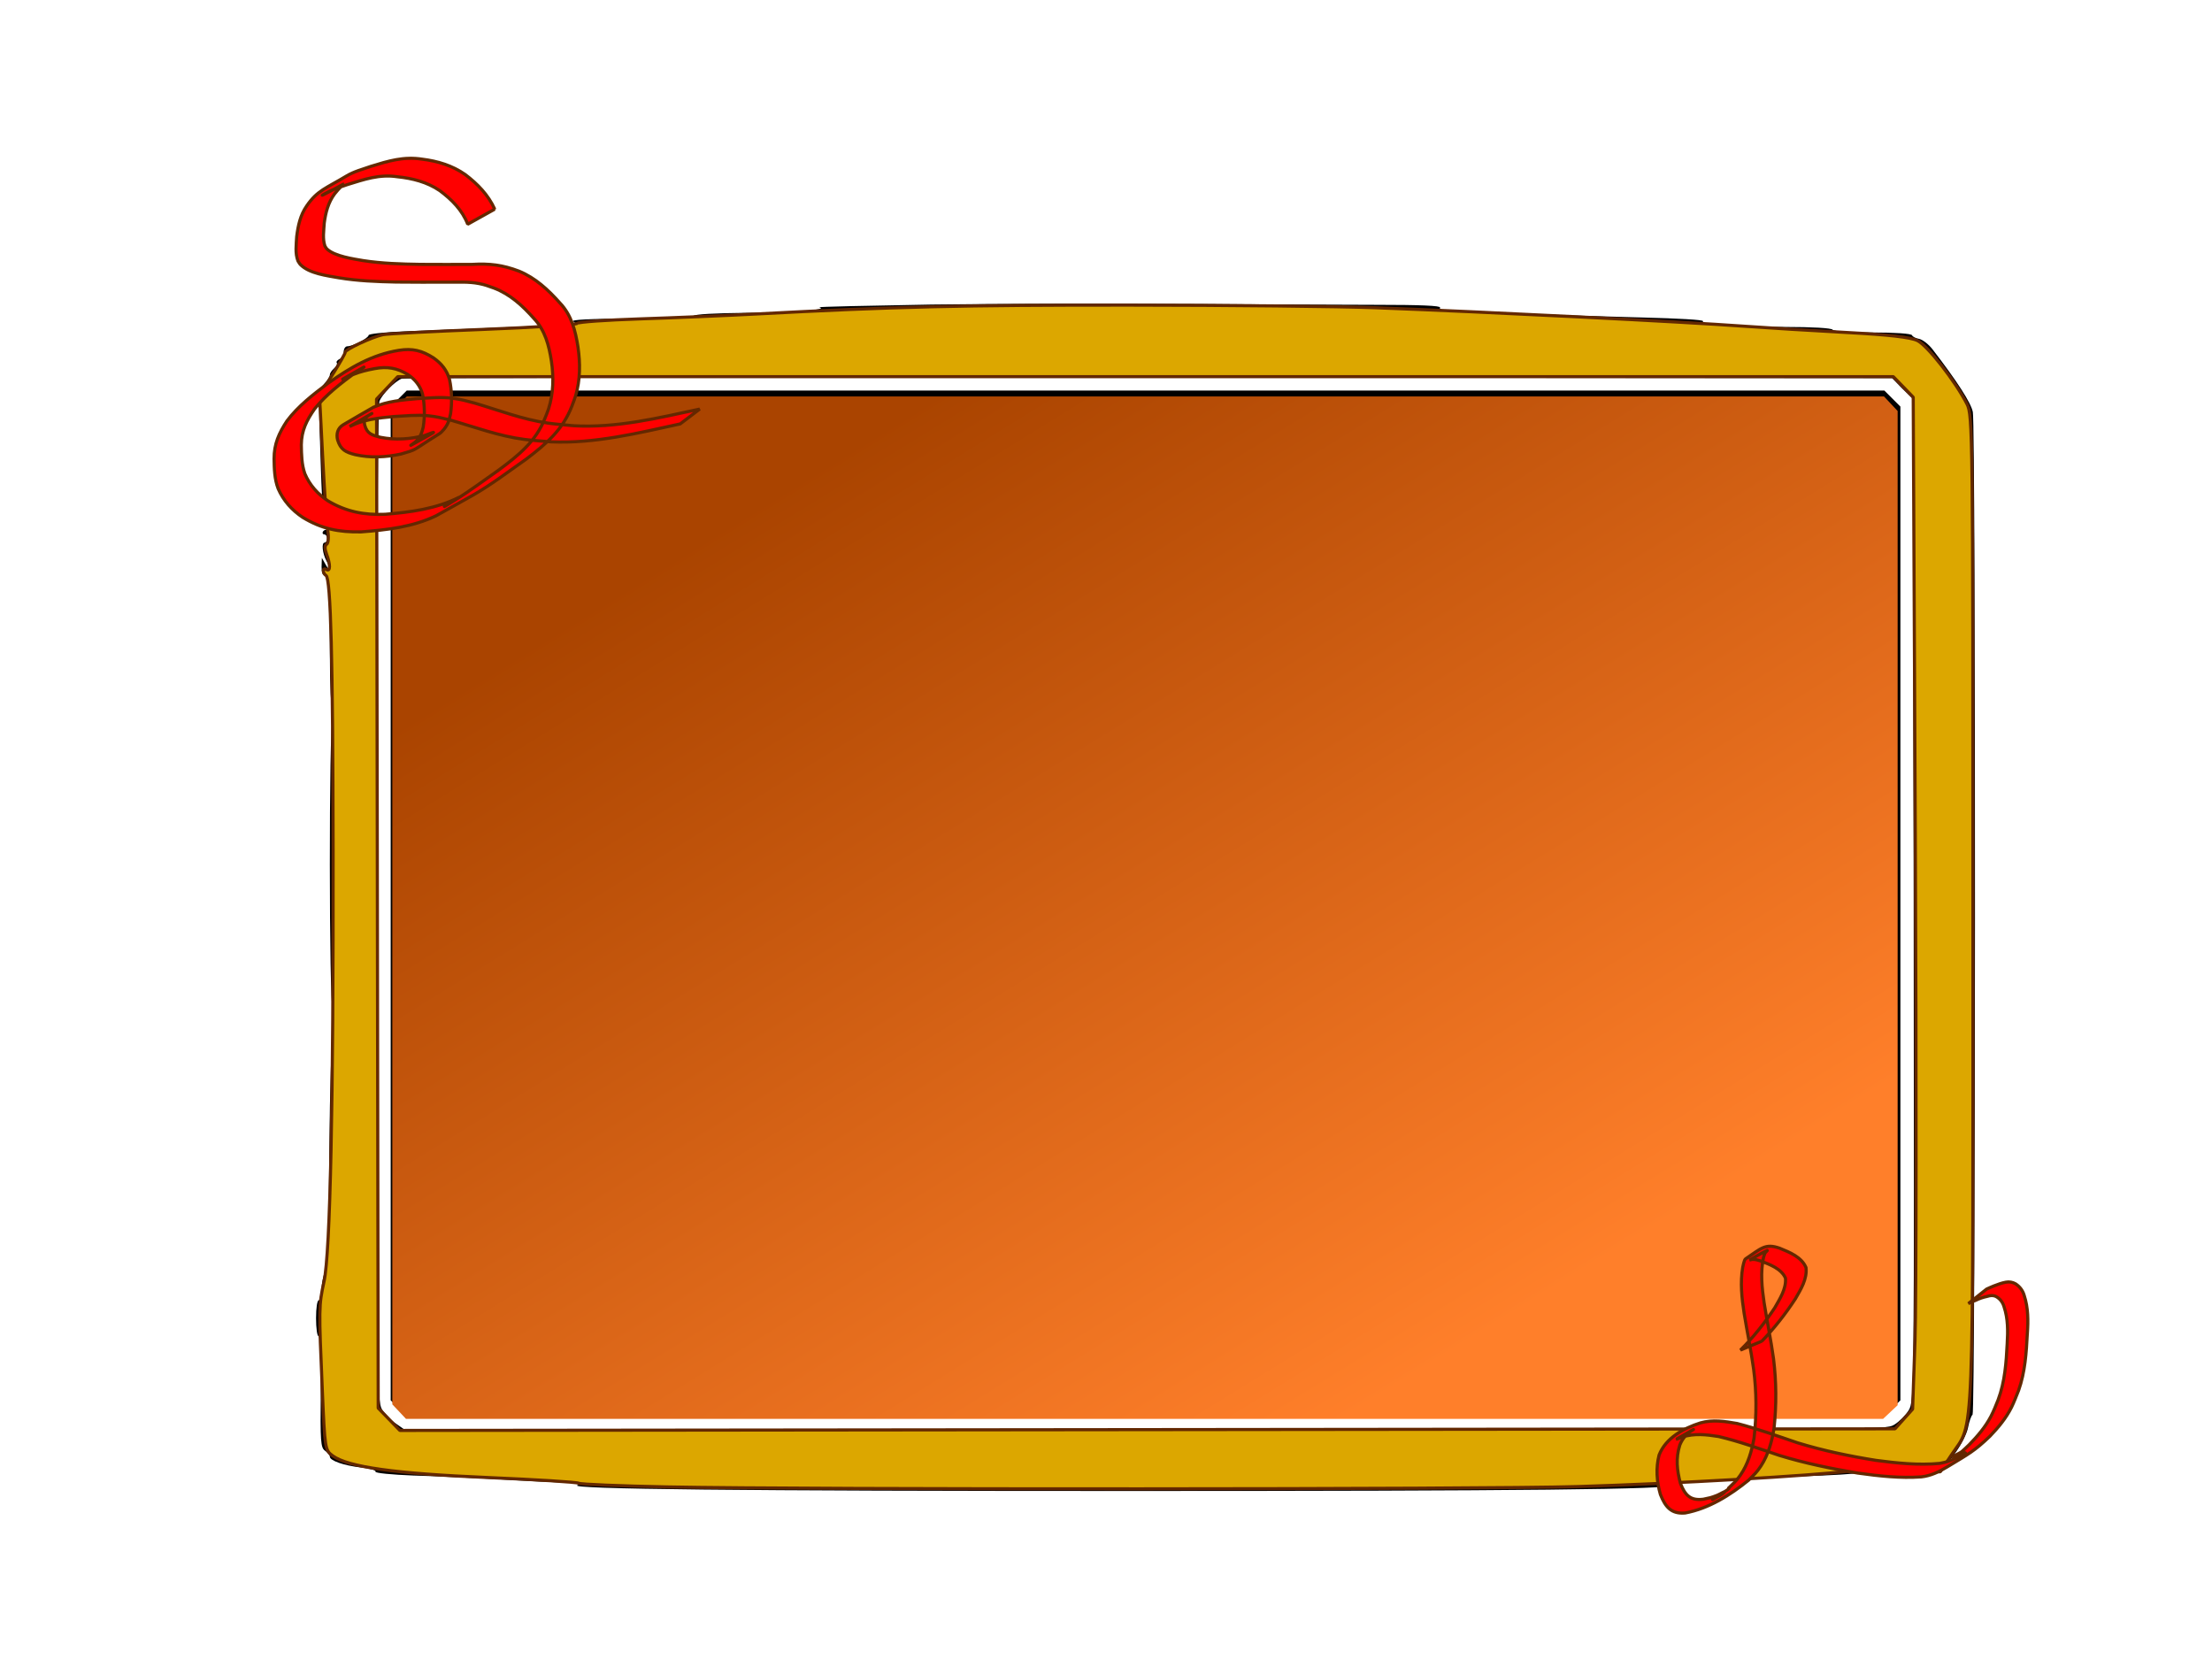
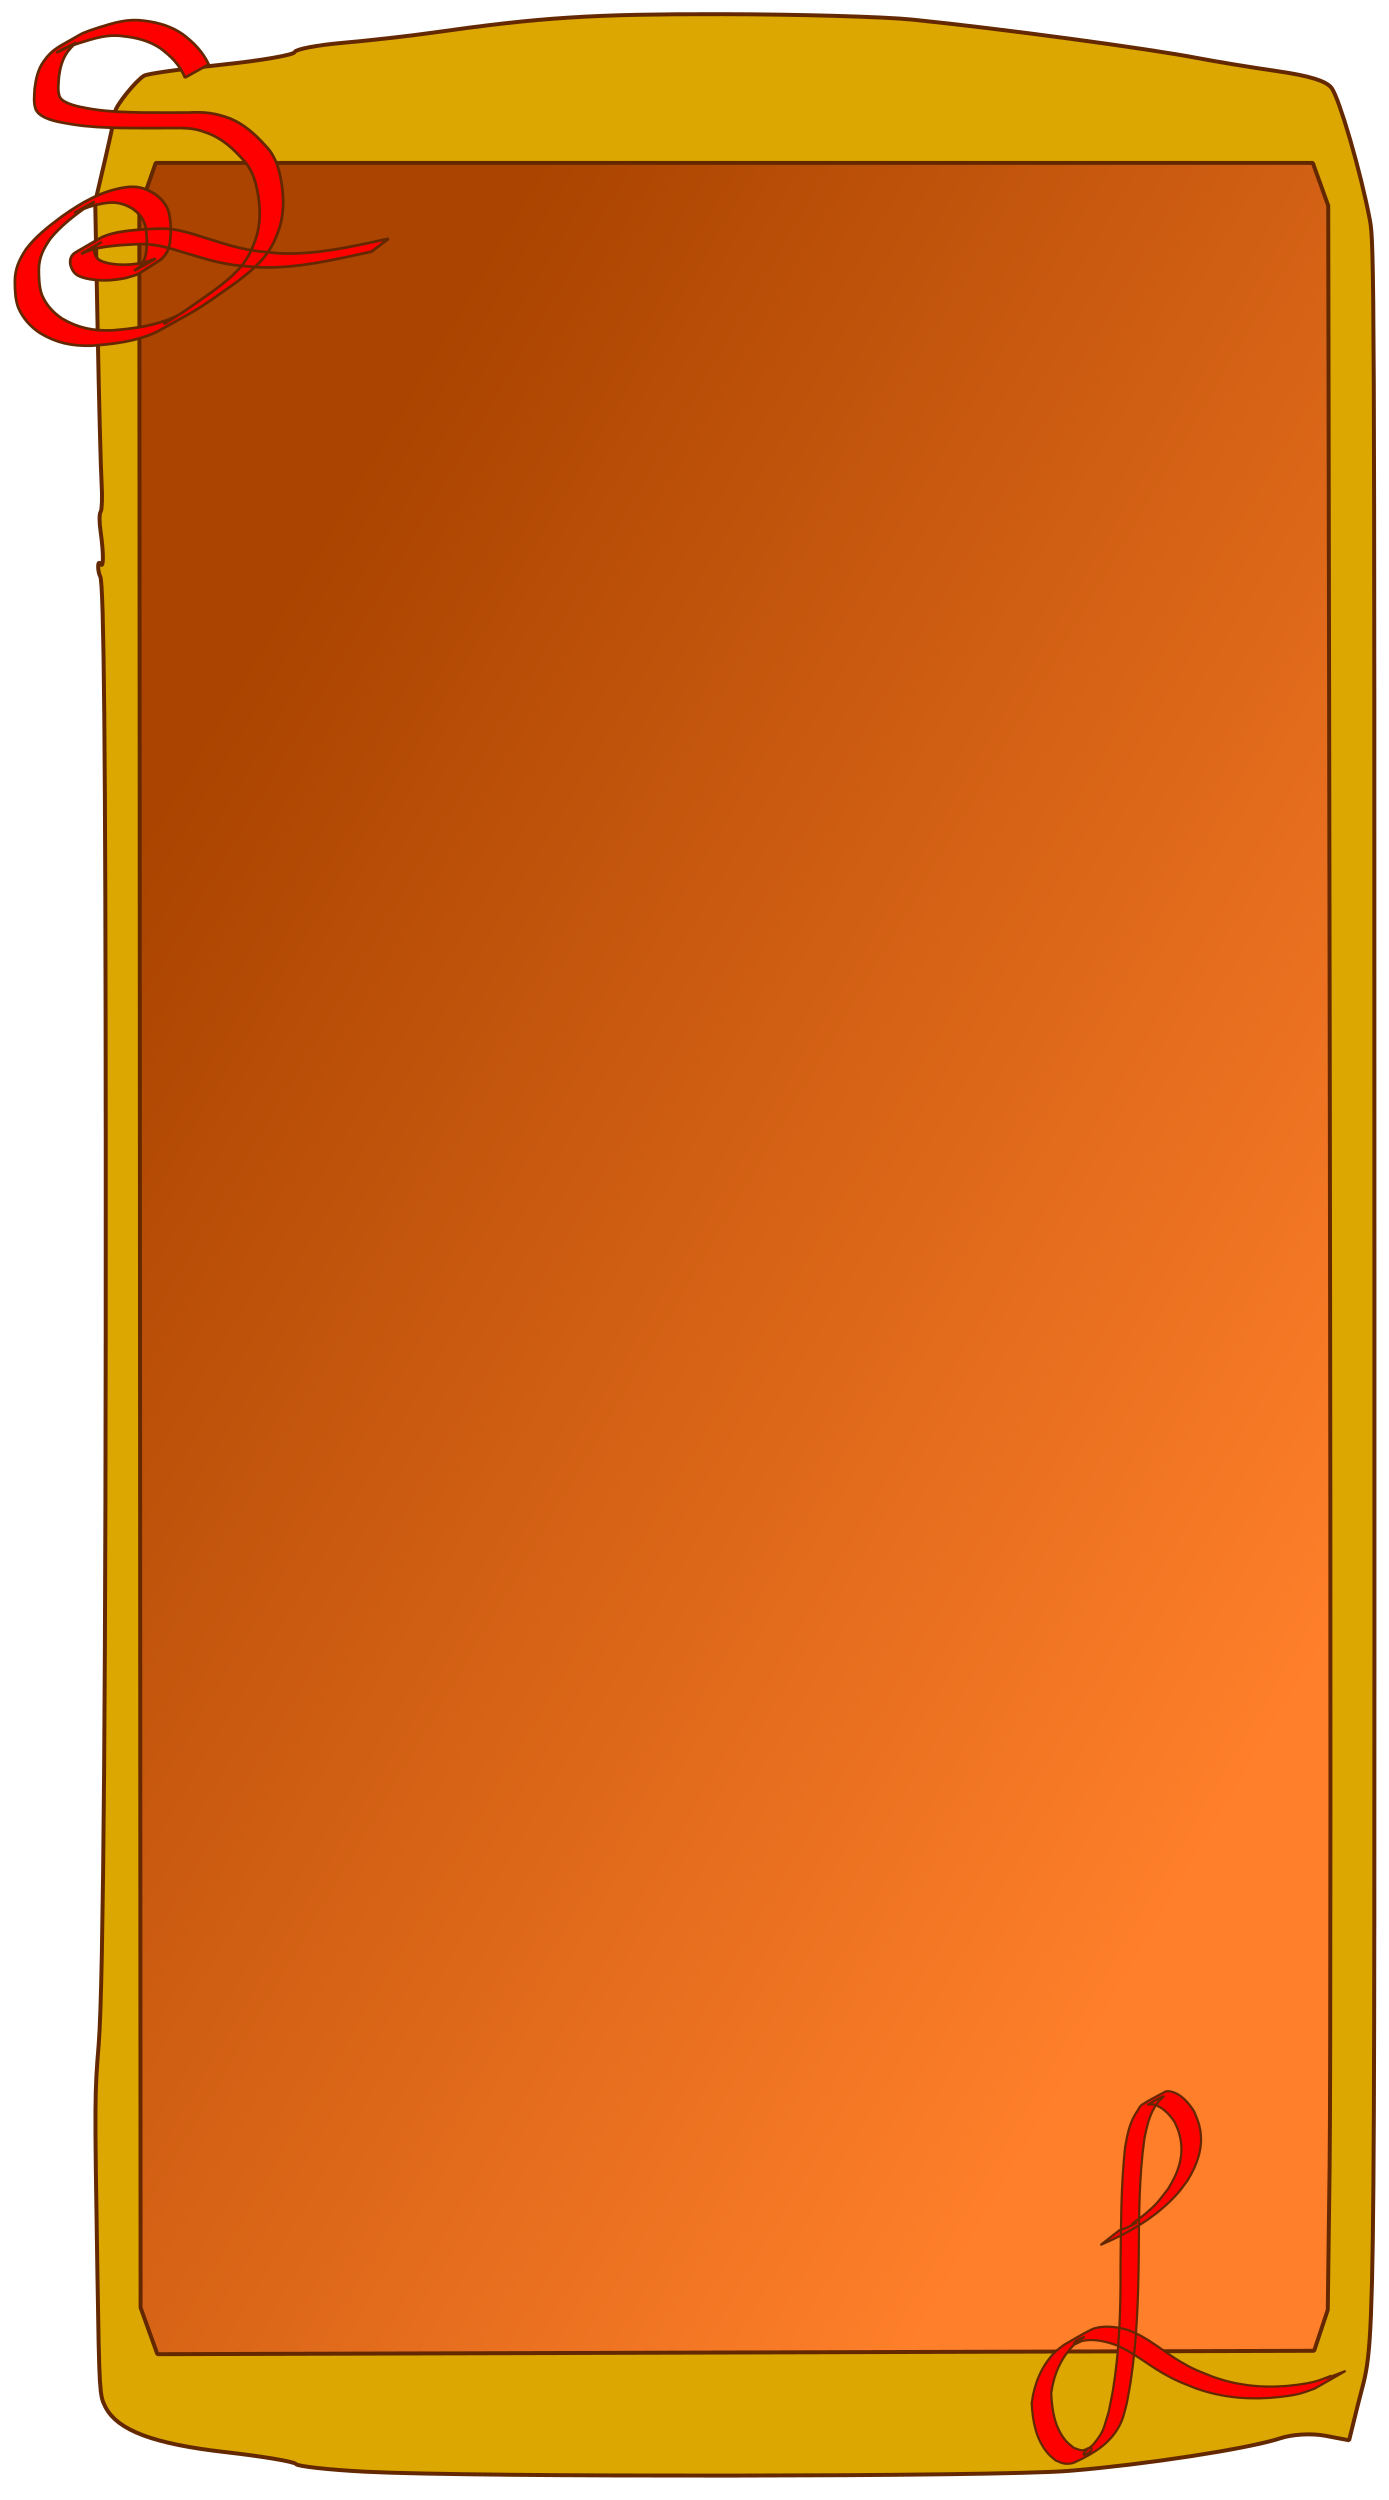
- <svg xmlns="http://www.w3.org/2000/svg" xmlns:xlink="http://www.w3.org/1999/xlink" version="1.0" width="800pt" height="600pt" viewBox="0 0 800 600" preserveAspectRatio="xMidYMid meet" id="svg8">
+ <svg xmlns="http://www.w3.org/2000/svg" xmlns:xlink="http://www.w3.org/1999/xlink" version="1.0" width="500pt" height="900pt" viewBox="0 0 800 600" preserveAspectRatio="xMidYMid meet" id="svg8">
  <defs id="defs12">
    <linearGradient id="linearGradient421">
      <stop style="stop-color:#aa4400;stop-opacity:1;" offset="0" id="stop417" />
      <stop style="stop-color:#ff7f2a;stop-opacity:1" offset="1" id="stop419" />
    </linearGradient>
-     <linearGradient xlink:href="#linearGradient421" id="linearGradient423" x1="442.527" y1="146.776" x2="718.136" y2="593.667" gradientUnits="userSpaceOnUse" gradientTransform="matrix(0.75,0,0,0.75,-6.69633,40.74338)" />
+     <linearGradient xlink:href="#linearGradient421" id="linearGradient423" x1="442.527" y1="146.776" x2="718.136" y2="593.667" gradientUnits="userSpaceOnUse" gradientTransform="matrix(0.9583664,0,0,2.644381,-115.7481,-714.5682)" />
  </defs>
-   <g transform="matrix(0.1,0,0,-0.1,-6.69633,639.2434)" fill="#000000" stroke="none" id="g6">
+   <g transform="matrix(0.1178875,0,0,-0.3016515,-76.59937,1238.972)" fill="#000000" stroke="none" id="g6">
    <path d="m 3435,5291 c -231,-4 -413,-8 -405,-10 37,-9 -100,-19 -267,-20 -109,-1 -184,-5 -188,-11 -4,-6 -91,-10 -228,-10 -147,0 -217,-4 -207,-10 13,-9 13,-10 0,-11 -19,-1 -443,-19 -612,-25 -71,-3 -128,-9 -128,-14 0,-10 -57,-40 -77,-40 -7,0 -13,-9 -13,-20 0,-11 -7,-23 -15,-26 -8,-4 -13,-10 -10,-14 3,-4 -2,-13 -10,-20 -8,-7 -15,-17 -15,-23 0,-6 -9,-21 -21,-33 -20,-22 -21,-28 -13,-263 4,-133 10,-241 14,-241 4,0 11,-7 14,-16 3,-8 2,-12 -3,-9 -5,3 -12,1 -16,-5 -3,-5 -1,-10 4,-10 6,0 11,-7 11,-15 0,-8 -4,-15 -9,-15 -12,0 -8,-39 7,-67 17,-31 14,-43 -3,-13 l -14,25 -1,-33 c 0,-18 4,-31 9,-28 14,9 21,-79 21,-285 0,-123 4,-199 10,-199 6,0 6,-9 0,-26 -14,-35 -13,-1051 0,-1059 13,-8 13,-78 1,-90 -5,-6 -11,-192 -13,-425 -2,-306 -6,-420 -16,-438 -6,-13 -12,-42 -12,-63 0,-22 -4,-39 -10,-39 -6,0 -10,-28 -10,-65 0,-36 4,-65 9,-65 6,0 9,-82 8,-201 -2,-181 0,-202 15,-213 10,-7 18,-17 18,-22 0,-14 50,-32 113,-39 31,-3 55,-10 52,-15 -3,-5 59,-11 137,-14 79,-2 222,-9 318,-14 96,-6 202,-11 235,-12 39,-1 53,-4 40,-9 -36,-14 588,-21 1990,-21 1411,0 1987,6 1963,21 -8,6 4,9 32,10 25,0 115,5 200,10 85,6 229,12 319,15 95,4 158,10 150,14 -7,5 52,6 133,3 l 146,-6 45,63 c 27,36 48,78 52,101 4,21 11,41 16,45 11,6 12,3569 1,3626 -6,33 -58,113 -145,226 -15,20 -38,37 -50,39 -12,2 -23,8 -25,13 -2,6 -62,10 -142,10 -82,0 -141,4 -145,10 -4,6 -73,10 -173,10 -185,0 -304,9 -296,21 2,5 -93,10 -213,13 -120,3 -317,9 -438,14 -121,5 -239,10 -263,11 -26,1 -41,5 -37,11 4,7 -74,10 -228,10 -128,0 -449,2 -713,3 -263,2 -668,1 -899,-2 z m 3512,-304 38,-37 3,-1813 c 2,-1794 2,-1812 -18,-1845 -11,-18 -34,-41 -52,-52 -33,-20 -56,-20 -2709,-20 H 1533 l -33,23 c -19,12 -42,36 -52,53 -17,29 -18,116 -18,1826 0,1066 3,1805 9,1819 10,26 57,73 81,82 8,3 1224,5 2702,4 l 2688,-2 z" id="path2" />
    <path d="m 1509,4951 -29,-29 V 3125 1328 l 29,-29 29,-29 h 2672 2672 l 29,29 29,29 v 1797 1797 l -29,29 -29,29 H 4210 1538 Z" id="path4" />
  </g>
-   <path style="fill:url(#linearGradient423);fill-opacity:1;stroke-width:1.134" d="m 144.352,510.519 -2.466,-2.625 V 328.108 148.322 l 2.625,-2.466 2.625,-2.466 h 267.12 267.12 l 2.466,2.625 2.466,2.625 v 179.786 179.786 l -2.625,2.466 -2.625,2.466 H 413.939 146.818 Z" id="path126" />
-   <path style="fill:#dca700;fill-opacity:1;stroke:#632800;stroke-width:1.134;stroke-linejoin:bevel;stroke-miterlimit:4;stroke-dasharray:none;stroke-opacity:0.989" d="m 241.697,537.774 c -17.155,-0.336 -31.701,-0.935 -32.325,-1.333 -0.624,-0.397 -15.425,-1.327 -32.892,-2.067 -33.616,-1.423 -50.605,-3.798 -56.144,-7.85 -2.788,-2.039 -2.851,-2.436 -3.757,-23.506 -1.301,-30.258 -1.293,-30.762 0.618,-39.579 2.251,-10.382 3.406,-65.034 3.283,-155.388 -0.094,-69.587 -0.848,-98.844 -2.574,-99.91 -0.535,-0.331 -0.973,-1.112 -0.973,-1.736 0,-0.624 0.51,-0.819 1.134,-0.433 1.438,0.889 1.459,-1.833 0.043,-5.557 -0.705,-1.853 -0.698,-3.112 0.018,-3.555 0.611,-0.377 0.8,-2.561 0.42,-4.861 -0.379,-2.296 -1.207,-14.259 -1.841,-26.584 l -1.152,-22.409 4.658,-7.429 c 2.562,-4.086 4.658,-7.786 4.658,-8.221 0,-0.975 9.731,-5.492 13.611,-6.319 1.56,-0.332 17.892,-1.189 36.295,-1.903 18.403,-0.714 33.715,-1.702 34.026,-2.194 0.312,-0.492 10.52,-1.218 22.684,-1.613 12.164,-0.395 30.794,-1.178 41.399,-1.739 50.96,-2.697 75.188,-3.276 135.539,-3.238 35.87,0.023 75.936,0.448 89.036,0.946 41.019,1.558 110.255,5.028 133.27,6.68 8.422,0.604 25.167,1.629 37.212,2.277 15.29,0.822 22.993,1.703 25.52,2.919 3.602,1.732 13.716,14.684 17.947,22.982 2.042,4.006 2.119,10.605 2.119,182.916 0,198.742 0.554,184.591 -7.707,197.032 l -4.127,6.216 -11.109,-0.788 c -6.369,-0.452 -15.338,-0.268 -21.021,0.431 -14.721,1.81 -63.514,4.608 -98.947,5.675 -33.954,1.022 -278.486,1.125 -328.922,0.138 z m 446.844,-24.585 3.18,-3.559 0.864,-24.797 c 0.475,-13.638 0.525,-95.982 0.11,-182.986 l -0.754,-158.19 -3.605,-3.72 -3.605,-3.72 H 414.293 143.855 l -3.834,4.065 -3.834,4.065 0.297,182.451 0.297,182.451 3.92,4.044 3.92,4.044 270.37,-0.295 270.37,-0.295 z" id="path3821" />
-   <path style="fill:#ff0000;fill-opacity:1;stroke:#632800;stroke-width:1.134;stroke-linejoin:bevel;stroke-miterlimit:4;stroke-dasharray:none;stroke-opacity:0.989" id="path13395" d="m 178.931,75.65 c -2.353,-5.192 -6.202,-9.129 -10.678,-12.526 -4.657,-3.262 -9.999,-4.869 -15.575,-5.556 -6.721,-1.038 -12.251,0.656 -18.588,2.609 -2.975,1.044 -6.098,1.856 -8.825,3.5 -7.267,4.383 -10.506,5.148 -14.373,10.83 -2.286,3.288 -3.112,7.16 -3.591,11.062 -0.158,2.969 -0.616,5.991 0.455,8.819 0.304,0.442 0.534,0.945 0.911,1.325 3.196,3.225 9.595,3.985 13.791,4.738 6.85,1.142 13.79,1.408 20.719,1.554 6.238,0.085 12.477,0.045 18.715,0.04 3.794,0.037 7.61,-0.225 11.36,0.511 2.224,0.436 3.213,0.868 5.378,1.619 5.863,2.237 10.393,6.402 14.476,11.027 4.045,4.269 5.426,9.709 6.31,15.347 0.867,5.841 0.762,11.698 -1.035,17.365 -0.37,1.167 -0.88,2.285 -1.321,3.428 -3.288,8.391 -9.674,13.434 -16.67,18.64 -5.209,3.645 -10.301,7.474 -15.713,10.819 -1.271,0.786 -5.095,3.124 -3.864,2.276 1.715,-1.181 3.545,-2.184 5.317,-3.277 -8.381,4.247 -17.651,5.445 -26.885,6.2 -7.606,0.315 -14.044,-0.948 -20.585,-4.821 -3.729,-2.462 -6.685,-5.763 -8.41,-9.882 -1.175,-3.348 -1.21,-6.907 -1.274,-10.412 0.066,-5.235 1.914,-8.808 4.817,-13.02 4.188,-5.191 9.549,-9.283 14.889,-13.217 0.951,-0.617 3.841,-2.407 2.854,-1.85 -12.565,7.079 -6.432,3.727 -3.607,2.58 2.444,-0.992 4.916,-1.563 7.496,-2.05 4.577,-0.858 8.121,-0.282 12.064,2.117 2.627,1.779 4.486,4.075 5.337,7.119 0.784,3.934 0.863,7.944 0.236,11.897 -0.42,2.046 -1.204,3.834 -2.747,5.286 -0.513,0.483 -2.297,1.624 -1.681,1.283 10.281,-5.694 9.452,-5.221 5.055,-3.566 -5.286,1.388 -10.78,1.765 -16.143,0.682 -3.003,-0.79 -4.79,-1.256 -5.633,-4.392 -0.376,-1.509 0.106,-2.65 1.385,-3.505 0.376,-0.251 1.559,-0.919 1.168,-0.69 -2.684,1.569 -5.367,3.141 -8.05,4.712 4.911,-2.532 10.456,-3.101 15.871,-3.62 4.203,-0.218 8.438,-0.706 12.645,-0.279 3.248,0.33 4.663,0.775 7.901,1.529 8.932,2.558 17.596,5.822 26.872,7.027 3.175,0.413 6.378,0.584 9.566,0.876 15.898,0.682 31.341,-3.144 46.73,-6.489 0,0 7.066,-5.367 7.066,-5.367 v 0 c -15.027,3.224 -30.096,6.906 -45.612,6.03 -3.098,-0.32 -6.211,-0.524 -9.294,-0.961 -9.145,-1.295 -17.676,-4.629 -26.477,-7.227 -3.193,-0.824 -4.703,-1.323 -7.92,-1.748 -4.231,-0.559 -8.489,-0.099 -12.724,0.127 -5.418,0.466 -10.94,0.914 -15.985,3.117 -3.654,2.121 -7.343,4.181 -10.961,6.363 -1.991,1.201 -2.55,3.31 -1.995,5.459 1.087,3.537 2.863,4.434 6.388,5.333 5.47,1.223 11.047,0.941 16.518,-0.229 6.334,-1.87 3.348,-0.782 13.866,-7.326 1.035,-0.644 2.269,-2.252 2.837,-3.299 0.777,-1.433 0.897,-2.431 1.262,-3.999 0.533,-4.102 0.471,-8.282 -0.39,-12.341 -0.989,-3.424 -2.879,-5.728 -5.783,-7.803 -4.204,-2.685 -7.579,-3.53 -12.588,-2.737 -9.678,1.575 -17.545,6.197 -25.631,11.954 -5.352,4.031 -10.752,8.188 -14.809,13.585 -2.907,4.436 -4.657,8.279 -4.651,13.683 0.065,3.648 0.143,7.336 1.471,10.79 1.867,4.311 4.973,7.792 8.891,10.397 6.882,4.182 13.086,5.402 21.145,5.249 9.276,-0.717 18.629,-1.746 27.124,-5.843 4.357,-2.435 8.734,-4.837 13.072,-7.305 6.837,-3.89 13.104,-8.685 19.527,-13.2 7.188,-5.475 13.2,-10.543 16.529,-19.247 0.426,-1.184 0.92,-2.345 1.279,-3.551 1.729,-5.81 1.741,-11.805 0.874,-17.762 -0.916,-5.842 -2.327,-11.522 -6.558,-15.921 -4.2,-4.723 -8.845,-9.041 -14.78,-11.479 -5.963,-2.254 -10.594,-2.8 -16.965,-2.437 -6.24,0.022 -12.48,0.045 -18.72,-0.008 -6.914,-0.106 -13.844,-0.307 -20.691,-1.365 -3.581,-0.626 -10.241,-1.543 -13.049,-4.183 -0.321,-0.302 -0.502,-0.724 -0.753,-1.086 -0.912,-2.666 -0.39,-5.572 -0.244,-8.333 0.5,-3.767 1.433,-7.416 3.741,-10.523 3.463,-4.509 6.784,-5.147 -4.287,0.422 -0.832,0.418 1.589,-0.978 2.43,-1.378 1.718,-0.816 4.617,-1.762 6.371,-2.37 6.094,-1.879 11.695,-3.867 18.187,-2.871 5.45,0.566 10.73,1.895 15.332,5.018 4.331,3.236 8.12,7.009 10.116,12.152 0,0 9.771,-5.447 9.771,-5.447 z" />
-   <path style="fill:#ff0000;fill-opacity:1;stroke:#632800;stroke-width:1.134;stroke-linejoin:bevel;stroke-miterlimit:4;stroke-dasharray:none;stroke-opacity:0.989" id="path13663" d="m 637.178,485.07 c 4.535,-4.708 8.58,-9.89 12.158,-15.356 1.991,-3.469 4.3,-7.143 3.837,-11.28 -1.615,-3.827 -5.931,-5.53 -9.541,-7.007 -5.223,-1.83 -6.674,0.06 -12.358,3.875 -0.476,0.319 -0.932,2.745 -0.999,3.03 -0.938,5.512 -0.342,11.13 0.508,16.611 1.102,6.76 2.508,13.462 3.438,20.25 1.089,8.29 1.107,16.598 0.155,24.891 -0.835,4.755 -2.182,9.441 -4.97,13.451 -1.509,2.171 -2.582,3.033 -4.471,4.867 2.389,-0.949 -7.245,4.879 -5.353,3.785 1.409,-0.815 2.981,-1.441 4.153,-2.572 0.711,-0.685 -1.795,0.825 -2.715,1.184 -2.433,0.95 -2.524,0.876 -4.96,1.409 -4.817,0.627 -6.686,-1.581 -8.324,-5.768 -1.247,-4.74 -1.702,-9.038 -0.225,-13.771 0.707,-1.828 1.875,-3.409 3.399,-4.647 0.47,-0.382 2.038,-1.305 1.512,-1.005 -6.91,3.951 -7.371,4.029 -3.968,2.702 4.3,-1.399 8.728,-0.874 13.101,-0.187 7.451,1.752 14.646,4.395 21.897,6.814 9.288,2.867 18.834,4.795 28.409,6.41 7.639,1.06 15.359,1.931 23.071,1.371 3.407,-0.387 6.414,-1.85 9.312,-3.605 7.787,-4.716 9.857,-5.73 15.452,-11.097 3.037,-3.167 5.842,-6.532 7.807,-10.482 0.852,-1.712 1.853,-4.328 2.56,-6.103 2.343,-6.597 2.793,-13.646 3.154,-20.58 0.331,-4.634 0.327,-9.229 -1.116,-13.676 -0.515,-1.833 -1.554,-3.188 -3.095,-4.247 -1.107,-0.639 -2.325,-0.852 -3.573,-0.614 -1.516,0.28 -2.949,0.817 -4.382,1.369 -0.856,0.378 -1.729,0.71 -2.571,1.119 0,0 -6.599,5.254 -6.599,5.254 v 0 c 0.856,-0.393 1.667,-0.84 2.566,-1.14 1.347,-0.682 2.81,-1.168 4.282,-1.476 1.104,-0.346 2.077,-0.462 3.177,0.057 1.476,0.848 2.391,2.047 2.88,3.703 1.451,4.316 1.412,8.813 1.137,13.32 -0.346,6.869 -0.836,13.837 -3.274,20.337 -0.848,2.084 -1.573,4.006 -2.616,6.006 -2.011,3.859 -4.847,7.146 -7.867,10.247 -0.862,0.805 -1.695,1.642 -2.585,2.414 -0.936,0.813 -4.004,1.793 -2.891,2.34 1.284,0.631 2.438,-1.888 3.868,-1.859 1.233,0.025 -2.093,1.311 -3.191,1.873 -0.978,0.5 -1.983,0.958 -3.024,1.308 -0.917,0.309 -1.884,0.442 -2.826,0.662 -7.711,0.726 -15.443,-0.094 -23.098,-1.106 -9.546,-1.529 -19.037,-3.496 -28.288,-6.336 -7.247,-2.458 -14.456,-5.065 -21.868,-6.991 -4.402,-0.779 -8.849,-1.458 -13.243,-0.226 -6.141,1.938 -12.547,5.431 -14.985,11.62 -1.229,4.735 -0.874,9.56 0.464,14.255 1.737,4.398 3.835,7.178 8.982,6.716 8.588,-1.608 16.282,-6.456 22.993,-11.911 1.962,-2.007 2.842,-2.709 4.383,-5.066 2.7,-4.132 3.982,-8.895 4.754,-13.717 0.893,-8.364 0.856,-16.738 -0.192,-25.097 -0.937,-6.795 -2.319,-13.509 -3.408,-20.279 -0.798,-5.404 -1.368,-10.962 -0.212,-16.361 0.182,-0.522 0.29,-1.075 0.545,-1.565 0.185,-0.355 1.123,-1.097 0.757,-0.933 -2.206,0.994 -4.253,2.311 -6.38,3.467 0.357,-0.081 0.705,-0.221 1.07,-0.243 1.094,-0.065 1.903,0.268 2.956,0.556 3.271,1.251 7.552,2.803 9.005,6.258 0.268,3.913 -2.039,7.415 -3.896,10.69 -3.64,5.472 -7.717,10.68 -12.414,15.291 0,0 7.735,-3.212 7.735,-3.212 z" />
+   <path style="fill:url(#linearGradient423);fill-opacity:1;stroke-width:2.408" d="m 77.265,941.786 -3.151,-9.256 V 298.634 -335.262 l 3.354,-8.695 3.354,-8.695 H 422.155 763.487 l 3.151,9.256 3.151,9.256 v 633.897 633.897 l -3.354,8.695 -3.354,8.695 H 421.749 80.416 Z" id="path126" />
+   <path style="fill:#dca700;fill-opacity:1;stroke:#632800;stroke-width:2.291;stroke-linejoin:bevel;stroke-miterlimit:4;stroke-dasharray:none;stroke-opacity:0.989" d="m 210.266,1003.69 c -21.139,-1.112 -39.063,-3.098 -39.831,-4.413 -0.769,-1.316 -19.007,-4.396 -40.53,-6.845 -41.422,-4.713 -62.356,-12.579 -69.181,-25.997 -3.435,-6.753 -3.513,-8.069 -4.63,-77.846 C 54.49,788.381 54.5,786.713 56.856,757.512 59.629,723.129 61.052,542.135 60.901,242.906 60.785,12.452 59.856,-84.441 57.73,-87.973 c -0.66,-1.096 -1.199,-3.683 -1.199,-5.749 0,-2.066 0.629,-2.712 1.398,-1.435 1.772,2.943 1.798,-6.071 0.053,-18.404 -0.868,-6.137 -0.86,-10.306 0.022,-11.772 0.753,-1.25 0.985,-8.482 0.518,-16.097 -0.467,-7.605 -1.488,-47.223 -2.268,-88.041 l -1.419,-74.214 5.74,-24.605 c 3.157,-13.533 5.74,-25.785 5.74,-27.227 0,-3.228 11.99,-18.189 16.771,-20.926 1.922,-1.1 22.047,-3.937 44.723,-6.303 22.676,-2.366 41.543,-5.635 41.928,-7.265 0.384,-1.63 12.963,-4.034 27.952,-5.343 14.989,-1.309 37.945,-3.901 51.012,-5.759 62.793,-8.932 92.647,-10.849 167.012,-10.723 44.199,0.075 93.569,1.484 109.711,3.131 50.544,5.158 135.857,16.651 164.217,22.121 10.377,2.002 31.011,5.395 45.854,7.541 18.841,2.724 28.332,5.641 31.446,9.666 4.439,5.737 16.901,48.63 22.114,76.11 2.517,13.266 2.611,35.122 2.611,605.775 0,658.185 0.682,611.32 -9.497,652.524 l -5.085,20.584 -13.689,-2.608 c -7.848,-1.495 -18.9,-0.887 -25.902,1.427 -18.14,5.994 -78.262,15.262 -121.924,18.795 -41.839,3.386 -343.153,3.727 -405.301,0.458 z m 550.606,-81.419 3.918,-11.786 1.065,-82.121 c 0.586,-45.166 0.646,-317.87 0.135,-606.007 l -0.929,-523.886 -4.442,-12.318 -4.442,-12.318 H 422.94 89.704 l -4.724,13.462 -4.724,13.462 0.366,604.233 0.366,604.233 4.83,13.393 4.83,13.393 333.152,-0.977 333.152,-0.977 z" id="path3821" />
+   <path style="fill:#ff0000;fill-opacity:1;stroke:#632800;stroke-width:1.58;stroke-linejoin:bevel;stroke-miterlimit:4;stroke-dasharray:none;stroke-opacity:0.989" id="path13395" d="m 120.2,-382.881 c -3.291,-7.206 -8.675,-12.672 -14.936,-17.387 -6.514,-4.528 -13.986,-6.758 -21.785,-7.712 -9.4,-1.441 -17.136,0.911 -25.999,3.621 -4.161,1.45 -8.53,2.576 -12.344,4.859 -10.165,6.084 -14.695,7.145 -20.104,15.033 -3.198,4.564 -4.353,9.939 -5.023,15.355 -0.221,4.121 -0.862,8.316 0.636,12.242 0.425,0.613 0.746,1.311 1.274,1.84 4.47,4.476 13.42,5.532 19.29,6.577 9.581,1.585 19.288,1.954 28.979,2.158 8.725,0.118 17.451,0.063 26.177,0.055 5.306,0.051 10.645,-0.312 15.889,0.709 3.111,0.606 4.494,1.205 7.522,2.247 8.201,3.106 14.537,8.886 20.248,15.305 5.658,5.926 7.589,13.477 8.826,21.302 1.212,8.108 1.065,16.238 -1.448,24.103 -0.518,1.62 -1.231,3.172 -1.847,4.759 -4.599,11.647 -13.531,18.647 -23.317,25.873 -7.285,5.059 -14.408,10.374 -21.978,15.018 -1.778,1.091 -7.126,4.336 -5.404,3.159 2.398,-1.639 4.958,-3.032 7.437,-4.548 -11.722,5.895 -24.689,7.557 -37.605,8.606 -10.639,0.438 -19.644,-1.316 -28.792,-6.691 -5.216,-3.417 -9.35,-8 -11.763,-13.716 -1.644,-4.647 -1.693,-9.587 -1.783,-14.452 0.092,-7.266 2.678,-12.226 6.738,-18.072 5.858,-7.205 13.356,-12.886 20.825,-18.347 1.33,-0.856 5.373,-3.34 3.991,-2.568 -17.575,9.826 -8.996,5.174 -5.045,3.582 3.419,-1.377 6.876,-2.169 10.484,-2.846 6.402,-1.191 11.359,-0.392 16.875,2.939 3.674,2.47 6.274,5.657 7.465,9.881 1.096,5.46 1.206,11.027 0.33,16.514 -0.587,2.84 -1.683,5.322 -3.842,7.338 -0.718,0.67 -3.213,2.254 -2.351,1.78 14.38,-7.903 13.22,-7.247 7.071,-4.949 -7.394,1.927 -15.078,2.449 -22.58,0.947 -4.2,-1.097 -6.699,-1.744 -7.879,-6.096 -0.526,-2.094 0.148,-3.678 1.938,-4.865 0.526,-0.349 2.181,-1.275 1.634,-0.958 -3.755,2.178 -7.507,4.36 -11.26,6.54 6.869,-3.514 14.625,-4.304 22.199,-5.025 5.878,-0.302 11.802,-0.98 17.687,-0.387 4.543,0.458 6.523,1.076 11.051,2.122 12.493,3.551 24.612,8.081 37.586,9.754 4.441,0.573 8.92,0.81 13.381,1.216 22.237,0.947 43.837,-4.364 65.363,-9.007 0,0 9.884,-7.45 9.884,-7.45 v 0 c -21.018,4.475 -42.096,9.585 -63.798,8.37 -4.333,-0.445 -8.687,-0.727 -13,-1.334 -12.791,-1.798 -24.724,-6.426 -37.034,-10.032 -4.466,-1.143 -6.578,-1.836 -11.078,-2.426 -5.918,-0.776 -11.873,-0.138 -17.798,0.176 -7.578,0.647 -15.301,1.269 -22.358,4.326 -5.11,2.944 -10.271,5.804 -15.331,8.832 -2.784,1.667 -3.567,4.595 -2.79,7.577 1.52,4.909 4.005,6.155 8.934,7.402 7.65,1.697 15.452,1.306 23.104,-0.318 8.86,-2.595 4.683,-1.085 19.394,-10.169 1.448,-0.894 3.174,-3.126 3.968,-4.579 1.086,-1.989 1.255,-3.375 1.765,-5.55 0.746,-5.694 0.658,-11.496 -0.545,-17.131 -1.384,-4.753 -4.027,-7.951 -8.089,-10.83 -5.88,-3.727 -10.601,-4.899 -17.607,-3.799 -13.537,2.186 -24.54,8.602 -35.85,16.593 -7.486,5.595 -15.039,11.365 -20.713,18.856 -4.066,6.157 -6.514,11.491 -6.505,18.993 0.09,5.063 0.201,10.183 2.057,14.977 2.611,5.984 6.956,10.816 12.436,14.432 9.626,5.805 18.304,7.498 29.576,7.285 12.974,-0.996 26.056,-2.423 37.939,-8.11 6.095,-3.38 12.216,-6.714 18.284,-10.14 9.563,-5.399 18.329,-12.055 27.313,-18.322 10.053,-7.6 18.463,-14.634 23.119,-26.715 0.596,-1.643 1.287,-3.255 1.789,-4.929 2.419,-8.065 2.435,-16.386 1.223,-24.655 -1.281,-8.109 -3.255,-15.993 -9.173,-22.099 -5.874,-6.556 -12.371,-12.549 -20.673,-15.933 -8.34,-3.128 -14.818,-3.887 -23.73,-3.383 -8.728,0.031 -17.456,0.062 -26.184,-0.01 -9.671,-0.147 -19.364,-0.426 -28.941,-1.895 -5.009,-0.868 -14.324,-2.141 -18.252,-5.806 -0.449,-0.419 -0.702,-1.005 -1.053,-1.508 -1.276,-3.7 -0.546,-7.734 -0.341,-11.567 0.699,-5.228 2.005,-10.294 5.233,-14.607 4.843,-6.258 9.488,-7.145 -5.996,0.586 -1.163,0.581 2.222,-1.358 3.398,-1.913 2.403,-1.133 6.458,-2.445 8.912,-3.289 8.524,-2.608 16.359,-5.367 25.439,-3.985 7.623,0.785 15.008,2.63 21.445,6.965 6.058,4.492 11.357,9.729 14.149,16.868 0,0 13.666,-7.561 13.666,-7.561 z" />
+   <path style="fill:#ff0000;stroke:#632800;stroke-width:1.301;stroke-linejoin:bevel;stroke-miterlimit:4;stroke-dasharray:none;stroke-opacity:0.989" id="path16374" d="m 634.15,872.97 c 16.263,-6.824 32.284,-16.179 44.116,-29.505 2.091,-2.355 3.835,-4.997 5.752,-7.496 5.395,-8.795 9.084,-18.444 7.363,-28.893 -0.752,-4.567 -1.924,-6.812 -3.625,-10.971 -3.045,-4.9 -7.7,-10.38 -13.792,-11.464 -0.786,-0.14 -1.596,-0.03 -2.394,-0.045 -4.609,2.579 -9.443,4.793 -13.828,7.739 -1.089,0.732 -1.634,2.058 -2.371,3.144 -4.802,7.08 -5.855,13.146 -7.34,21.465 -2.373,22.606 -2.373,45.405 -2.594,68.115 0.118,23.937 -0.489,48.014 -4.377,71.685 -0.691,4.209 -1.644,8.37 -2.466,12.555 -3.065,9.6 -2.398,10.767 -8.618,18.421 -1.726,2.123 -4.736,3.245 -5.873,5.734 -0.762,1.668 5.254,-1.269 4.619,-2.989 -0.631,-1.707 -3.561,1.019 -5.378,0.934 -1.651,-0.077 -3.17,-0.939 -4.754,-1.409 -1.383,-1.168 -2.939,-2.157 -4.148,-3.504 -6.909,-7.698 -8.518,-18.156 -8.935,-28.018 1.465,-11.091 6.194,-21.968 14.825,-29.406 1.4,-1.206 3.011,-2.142 4.516,-3.213 -2.064,1.323 -5.185,1.734 -6.193,3.969 -0.728,1.613 3.349,-1.187 5.088,-1.519 6.832,-1.304 13.338,0.425 19.713,2.686 9.462,4.135 17.44,10.866 26.335,15.984 8.223,4.731 10.101,5.129 18.977,8.722 15.719,5.646 32.301,6.855 48.813,4.929 3.57,-0.416 7.146,-0.91 10.639,-1.757 3.075,-0.745 6.004,-2.001 9.006,-3.002 5.949,-3.4 11.899,-6.8 17.848,-10.2 0,0 -11.476,4.41 -11.476,4.41 v 0 c 1.065,-0.554 2.129,-1.109 3.194,-1.663 -3.016,1.093 -5.948,2.456 -9.048,3.279 -3.526,0.937 -7.148,1.501 -10.765,1.984 -16.356,2.186 -32.682,0.977 -48.272,-4.636 -8.655,-3.501 -10.699,-3.941 -18.66,-8.65 -8.832,-5.225 -16.693,-12.078 -25.985,-16.547 -1.658,-0.644 -3.274,-1.408 -4.974,-1.931 -5.747,-1.767 -14.852,-2.774 -20.451,-0.082 -5.38,2.588 -10.426,5.819 -15.64,8.728 -1.456,1.131 -3.018,2.136 -4.367,3.393 -8.469,7.895 -12.963,19.03 -14.372,30.318 0.572,10.335 2.354,20.767 9.37,28.94 1.282,1.494 2.913,2.649 4.369,3.973 1.717,0.616 3.337,1.656 5.151,1.849 1.937,0.206 4.035,0.133 5.804,-0.682 11.625,-5.362 21.922,-11.676 27.089,-23.728 1.423,-3.32 2.006,-6.94 3.01,-10.41 0.74,-4.168 1.589,-8.318 2.22,-12.504 3.586,-23.797 4.415,-47.945 4.637,-71.973 0.183,-22.757 0.092,-45.653 3.317,-68.227 1.311,-6.219 2.481,-12.011 5.727,-17.55 0.721,-1.23 1.496,-2.436 2.385,-3.551 0.811,-1.018 3.935,-3.219 2.695,-2.824 -3.289,1.048 -6.09,3.251 -9.136,4.876 0.722,-0.117 1.435,-0.387 2.166,-0.352 5.629,0.274 10.769,5.964 13.54,10.249 0.688,1.603 1.505,3.157 2.064,4.81 4.169,12.326 0.856,22.864 -5.823,33.596 -5.661,7.205 -5.744,7.996 -12.819,14.141 -2.599,2.258 -5.649,3.984 -8.127,6.374 -0.622,0.6 3.185,-1.32 2.437,-0.887 -4.842,2.808 -5.357,2.819 -9.639,4.27 0,0 -10.549,8.31 -10.549,8.31 z" />
</svg>
